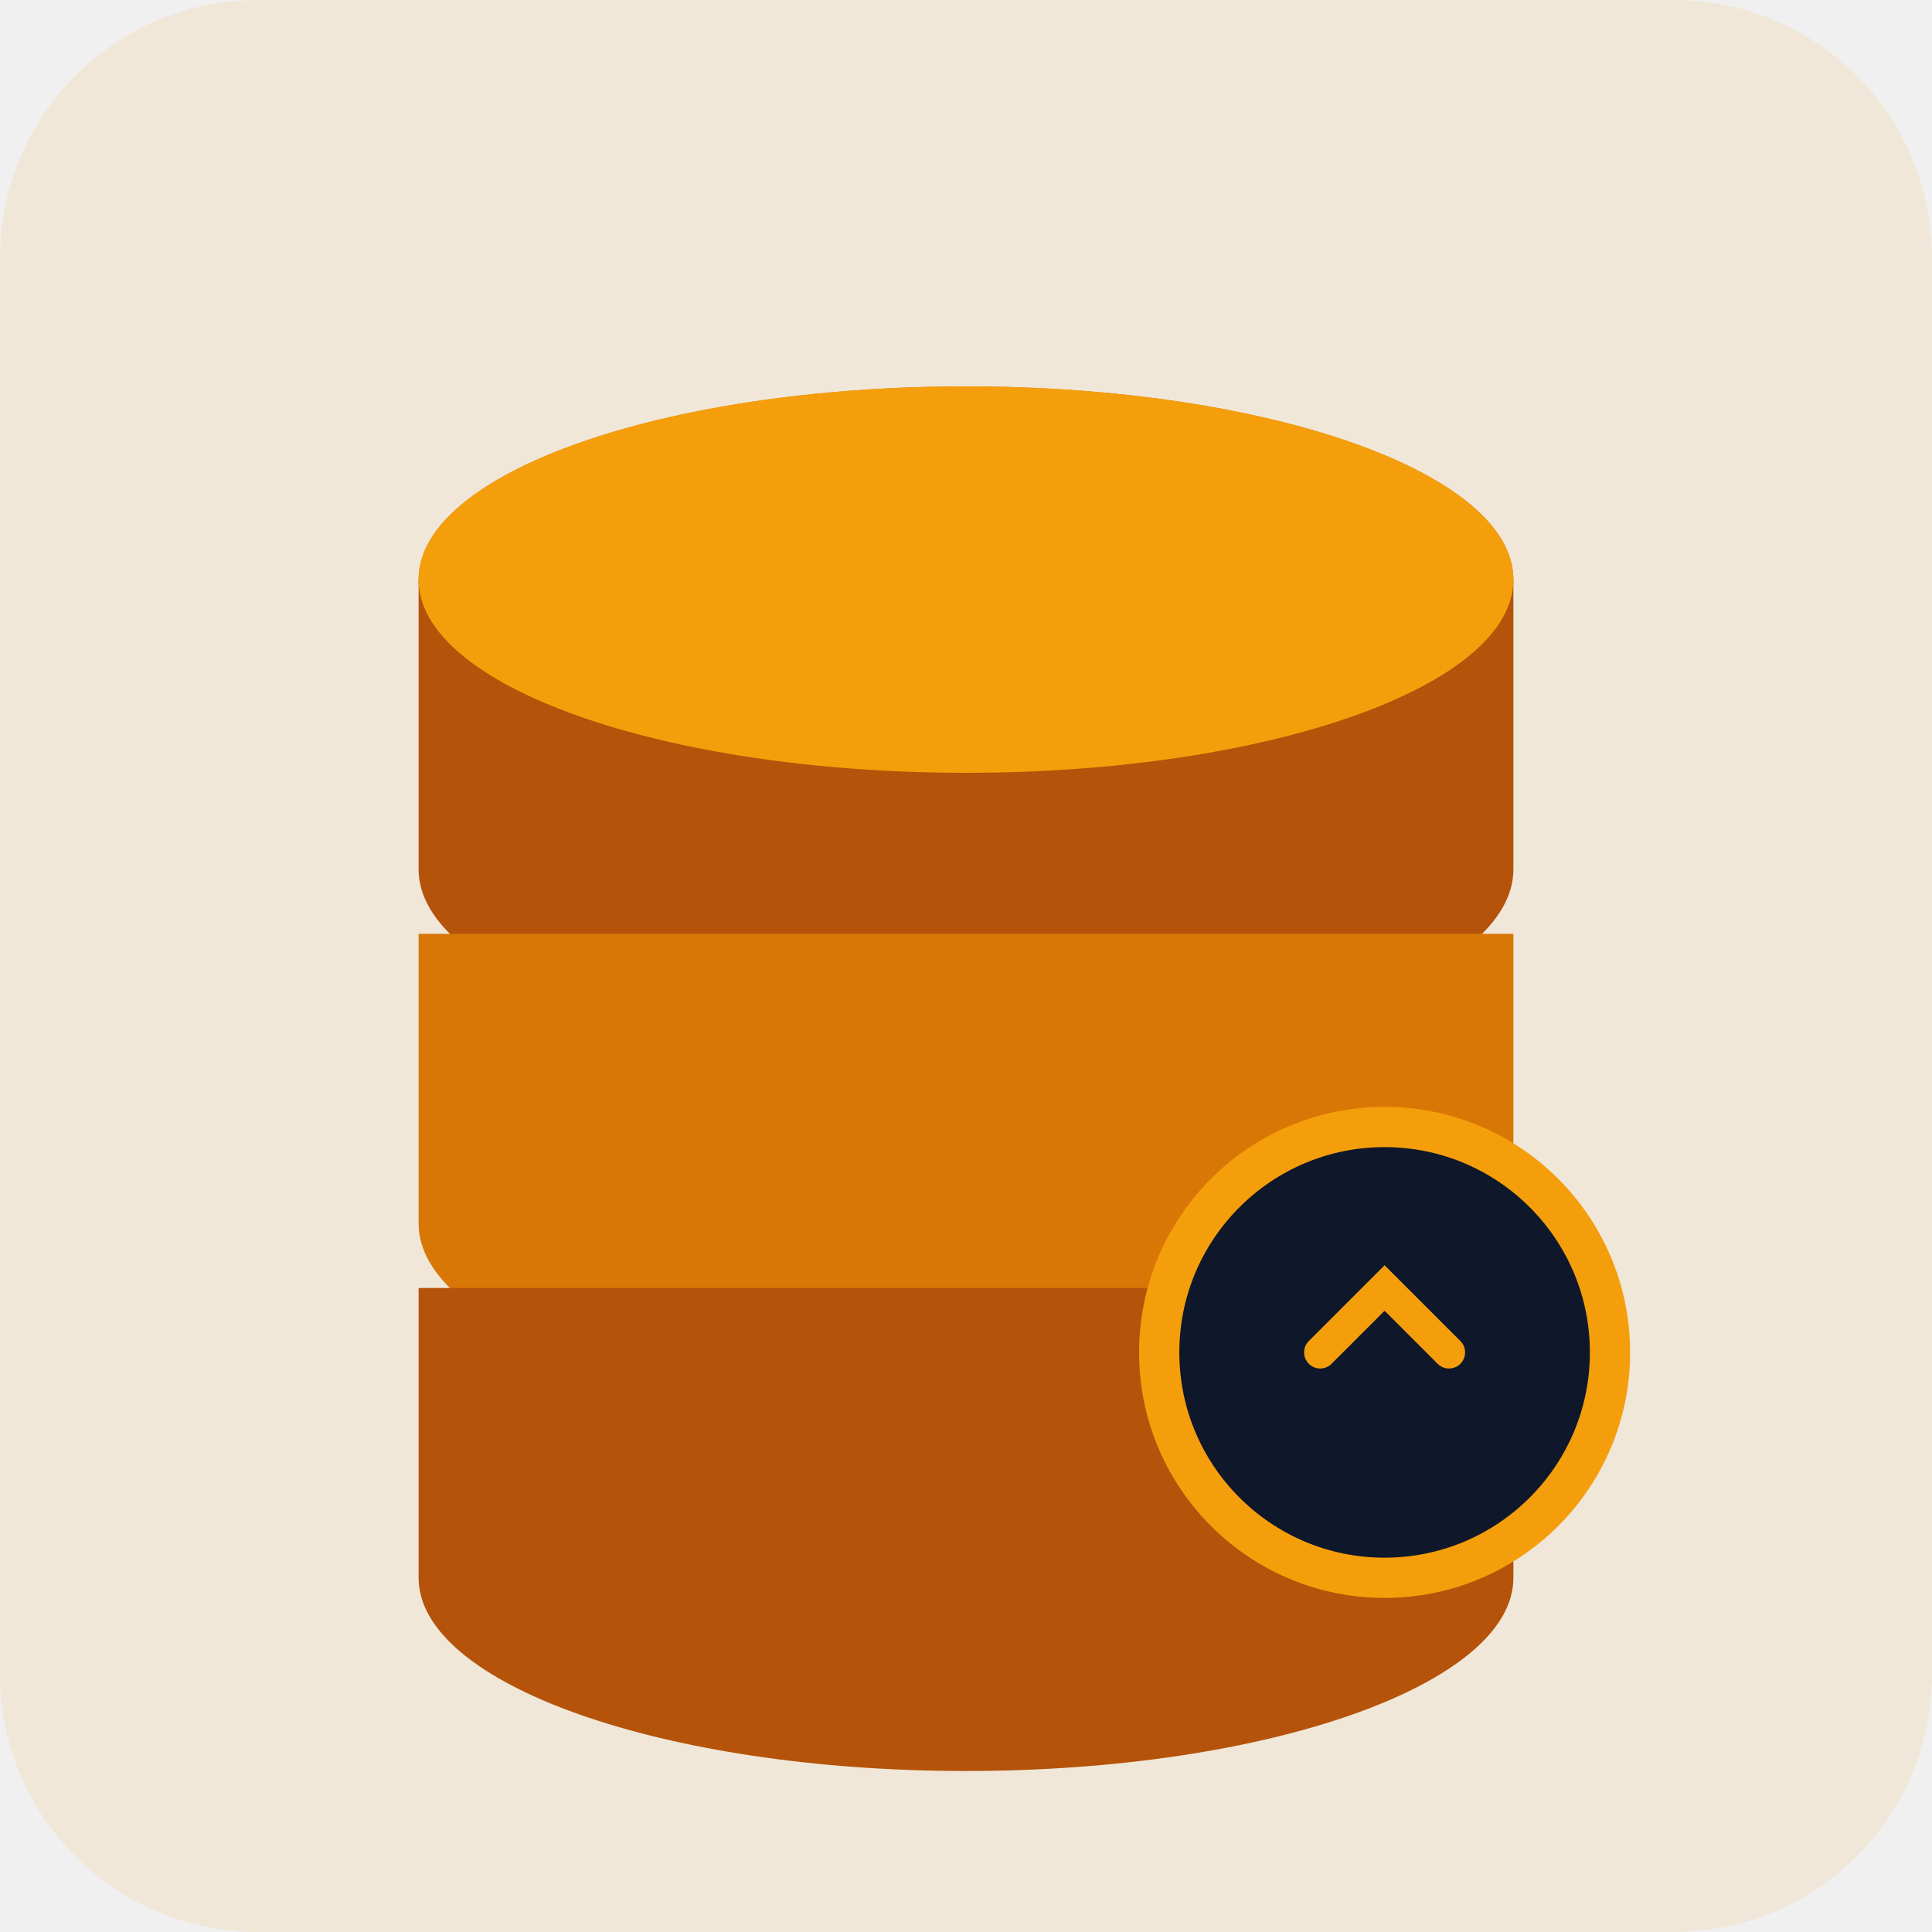
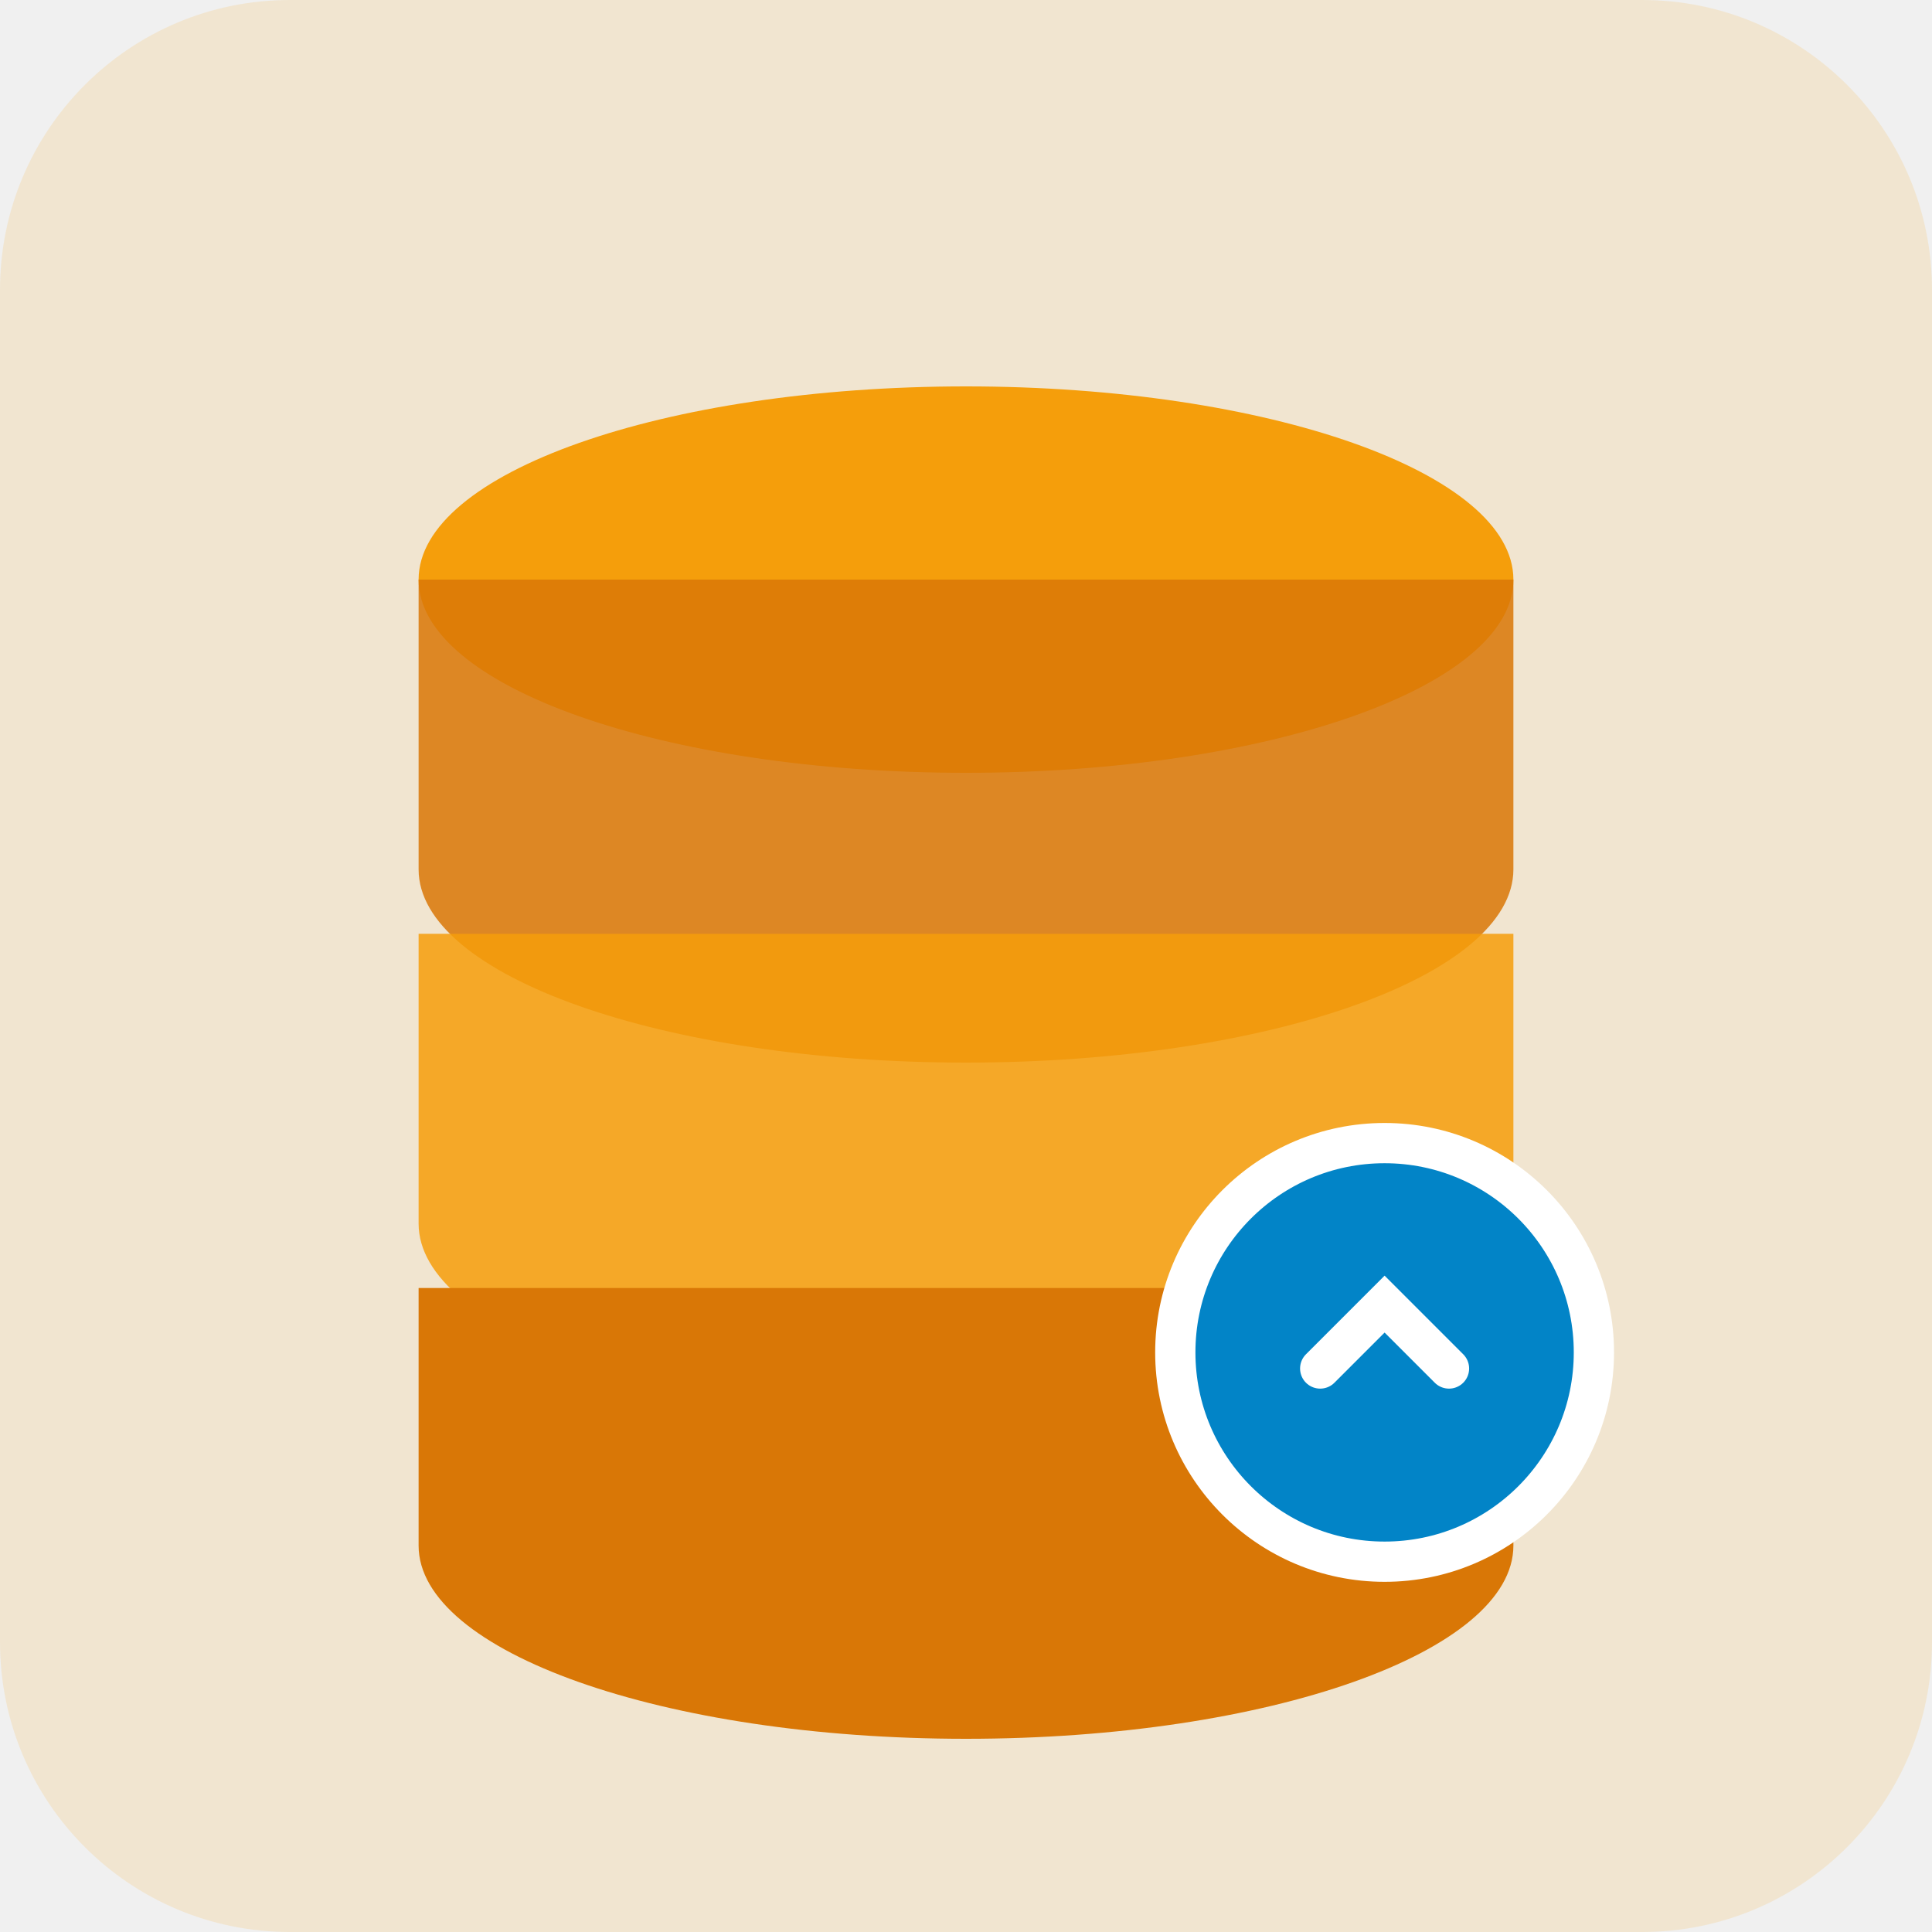
<svg xmlns="http://www.w3.org/2000/svg" viewBox="0 0 120 120" width="120" height="120" role="img" aria-label="Data Engineer icon">
-   <rect width="120" height="120" rx="16" fill="#f59e0b" fill-opacity="0.1" />
-   <ellipse cx="60" cy="36" rx="34" ry="12" fill="#d97706" />
-   <path d="M26 36 v18 c0 6.6 15.2 12 34 12 s34 -5.4 34 -12 v-18" fill="#b45309" />
+   <rect width="120" height="120" rx="18" fill="#f59e0b" fill-opacity="0.14" />
  <ellipse cx="60" cy="36" rx="34" ry="12" fill="#f59e0b" />
-   <path d="M26 58 v18 c0 6.6 15.2 12 34 12 s34 -5.4 34 -12 v-18" fill="#d97706" />
-   <path d="M26 80 v18 c0 6.6 15.2 12 34 12 s34 -5.4 34 -12 v-18" fill="#b45309" />
-   <circle cx="86" cy="84" r="14" fill="#0f172a" stroke="#f59e0b" stroke-width="2.5" />
-   <path d="M82 84 L86 80 L90 84" fill="none" stroke="#f59e0b" stroke-width="2" stroke-linecap="round" />
+   <path d="M26 36 v18 c0 6.6 15.2 12 34 12 s34 -5.4 34 -12 v-18" fill="#d97706" fill-opacity="0.85" />
+   <path d="M26 58 v18 c0 6.6 15.2 12 34 12 s34 -5.4 34 -12 v-18" fill="#f59e0b" fill-opacity="0.85" />
+   <path d="M26 80 v16 c0 6.6 15.2 12 34 12 s34 -5.4 34 -12 v-16" fill="#d97706" />
+   <circle cx="86" cy="84" r="13" fill="#0284c7" stroke="#ffffff" stroke-width="2.5" />
+   <path d="M82 85 L86 81 L90 85" fill="none" stroke="#ffffff" stroke-width="2.5" stroke-linecap="round" />
</svg>
